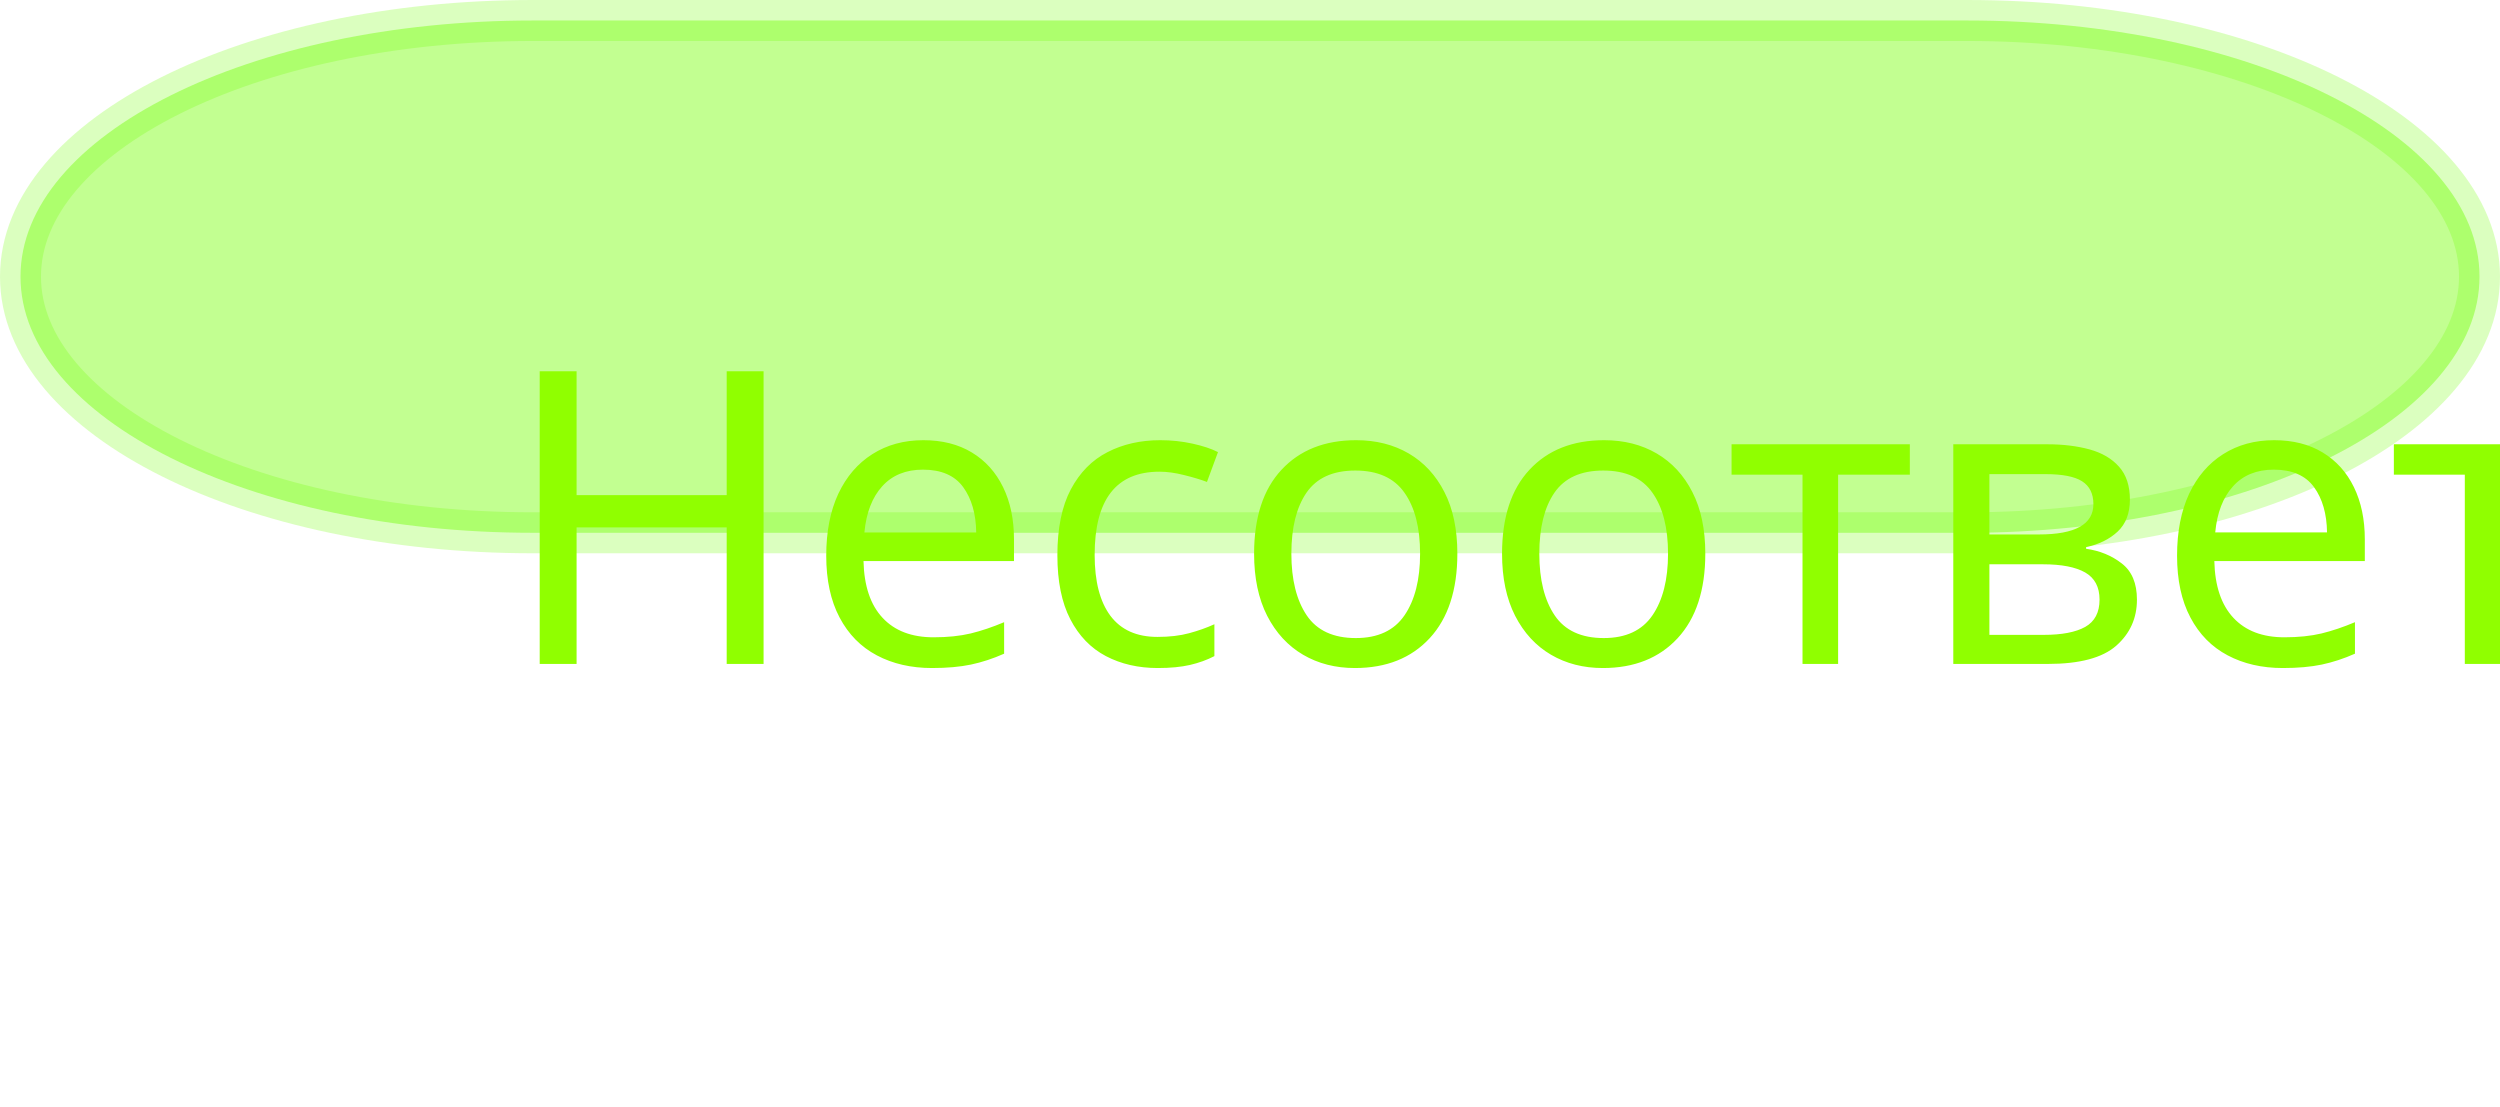
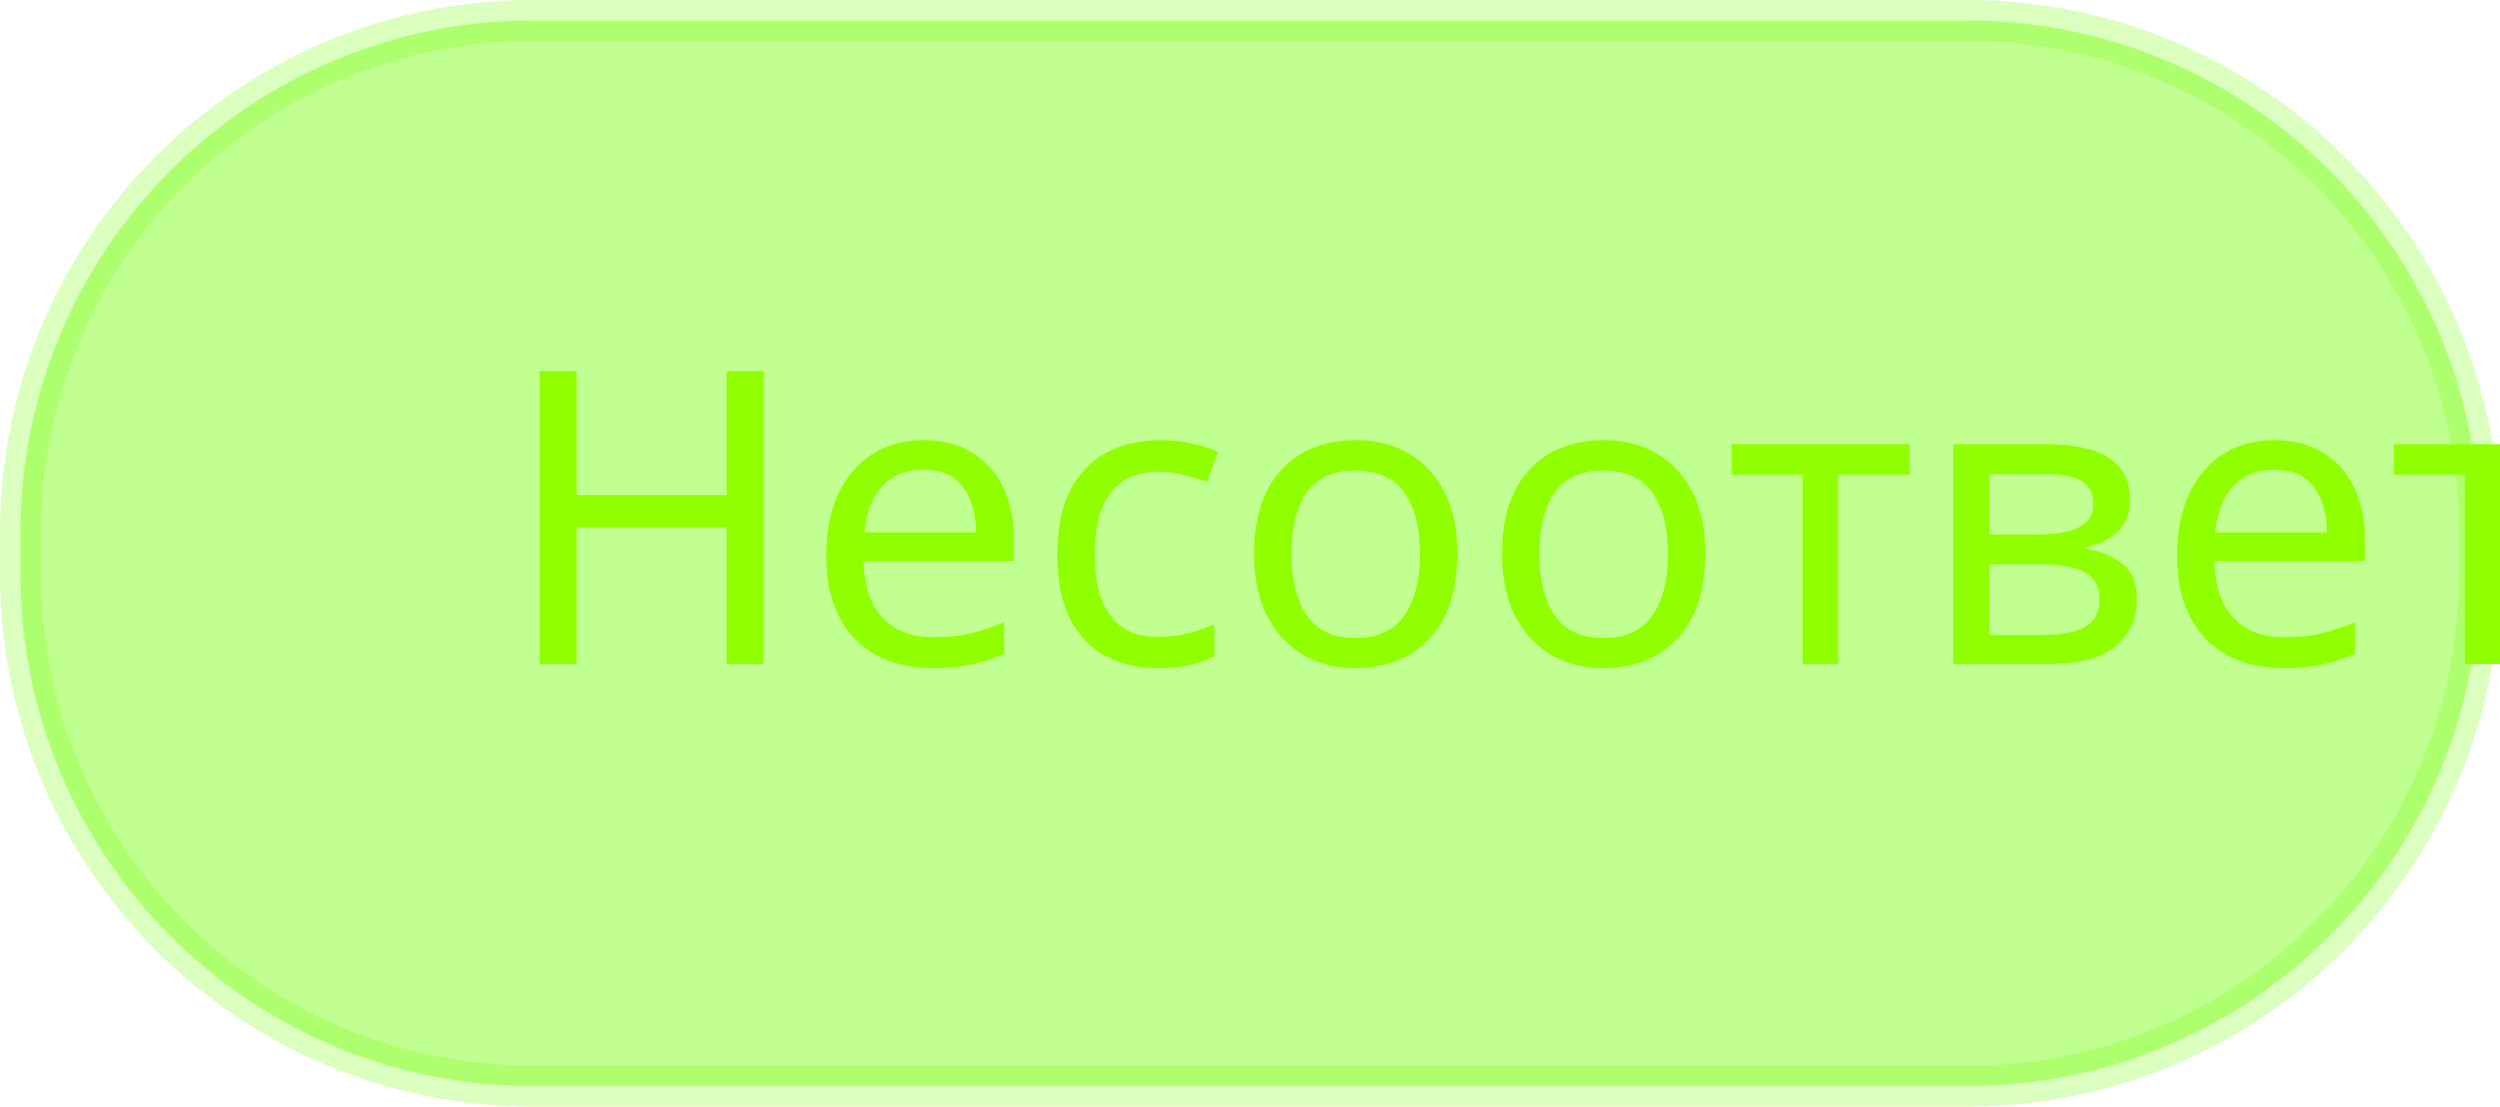
<svg xmlns="http://www.w3.org/2000/svg" version="1.1" width="305" height="135">
-   <rect x="2.5" y="2.5" width="300" height="62.5" rx="62.5" ry="62.5" stroke="rgba(114, 255, 0, 0.25)" fill="rgba(114, 255, 0, 0.43)" stroke-width="5">
-        
+   <rect x="2.5" y="2.5" width="300" height="130" rx="62.5" ry="62.5" stroke="rgba(114, 255, 0, 0.25)" fill="rgba(114, 255, 0, 0.43)" stroke-width="5"> 
</rect>
  <text x="20%" y="60%" font-size="50" font-family="Tahoma" fill="#90FF00">Несоответствие </text>
</svg>
